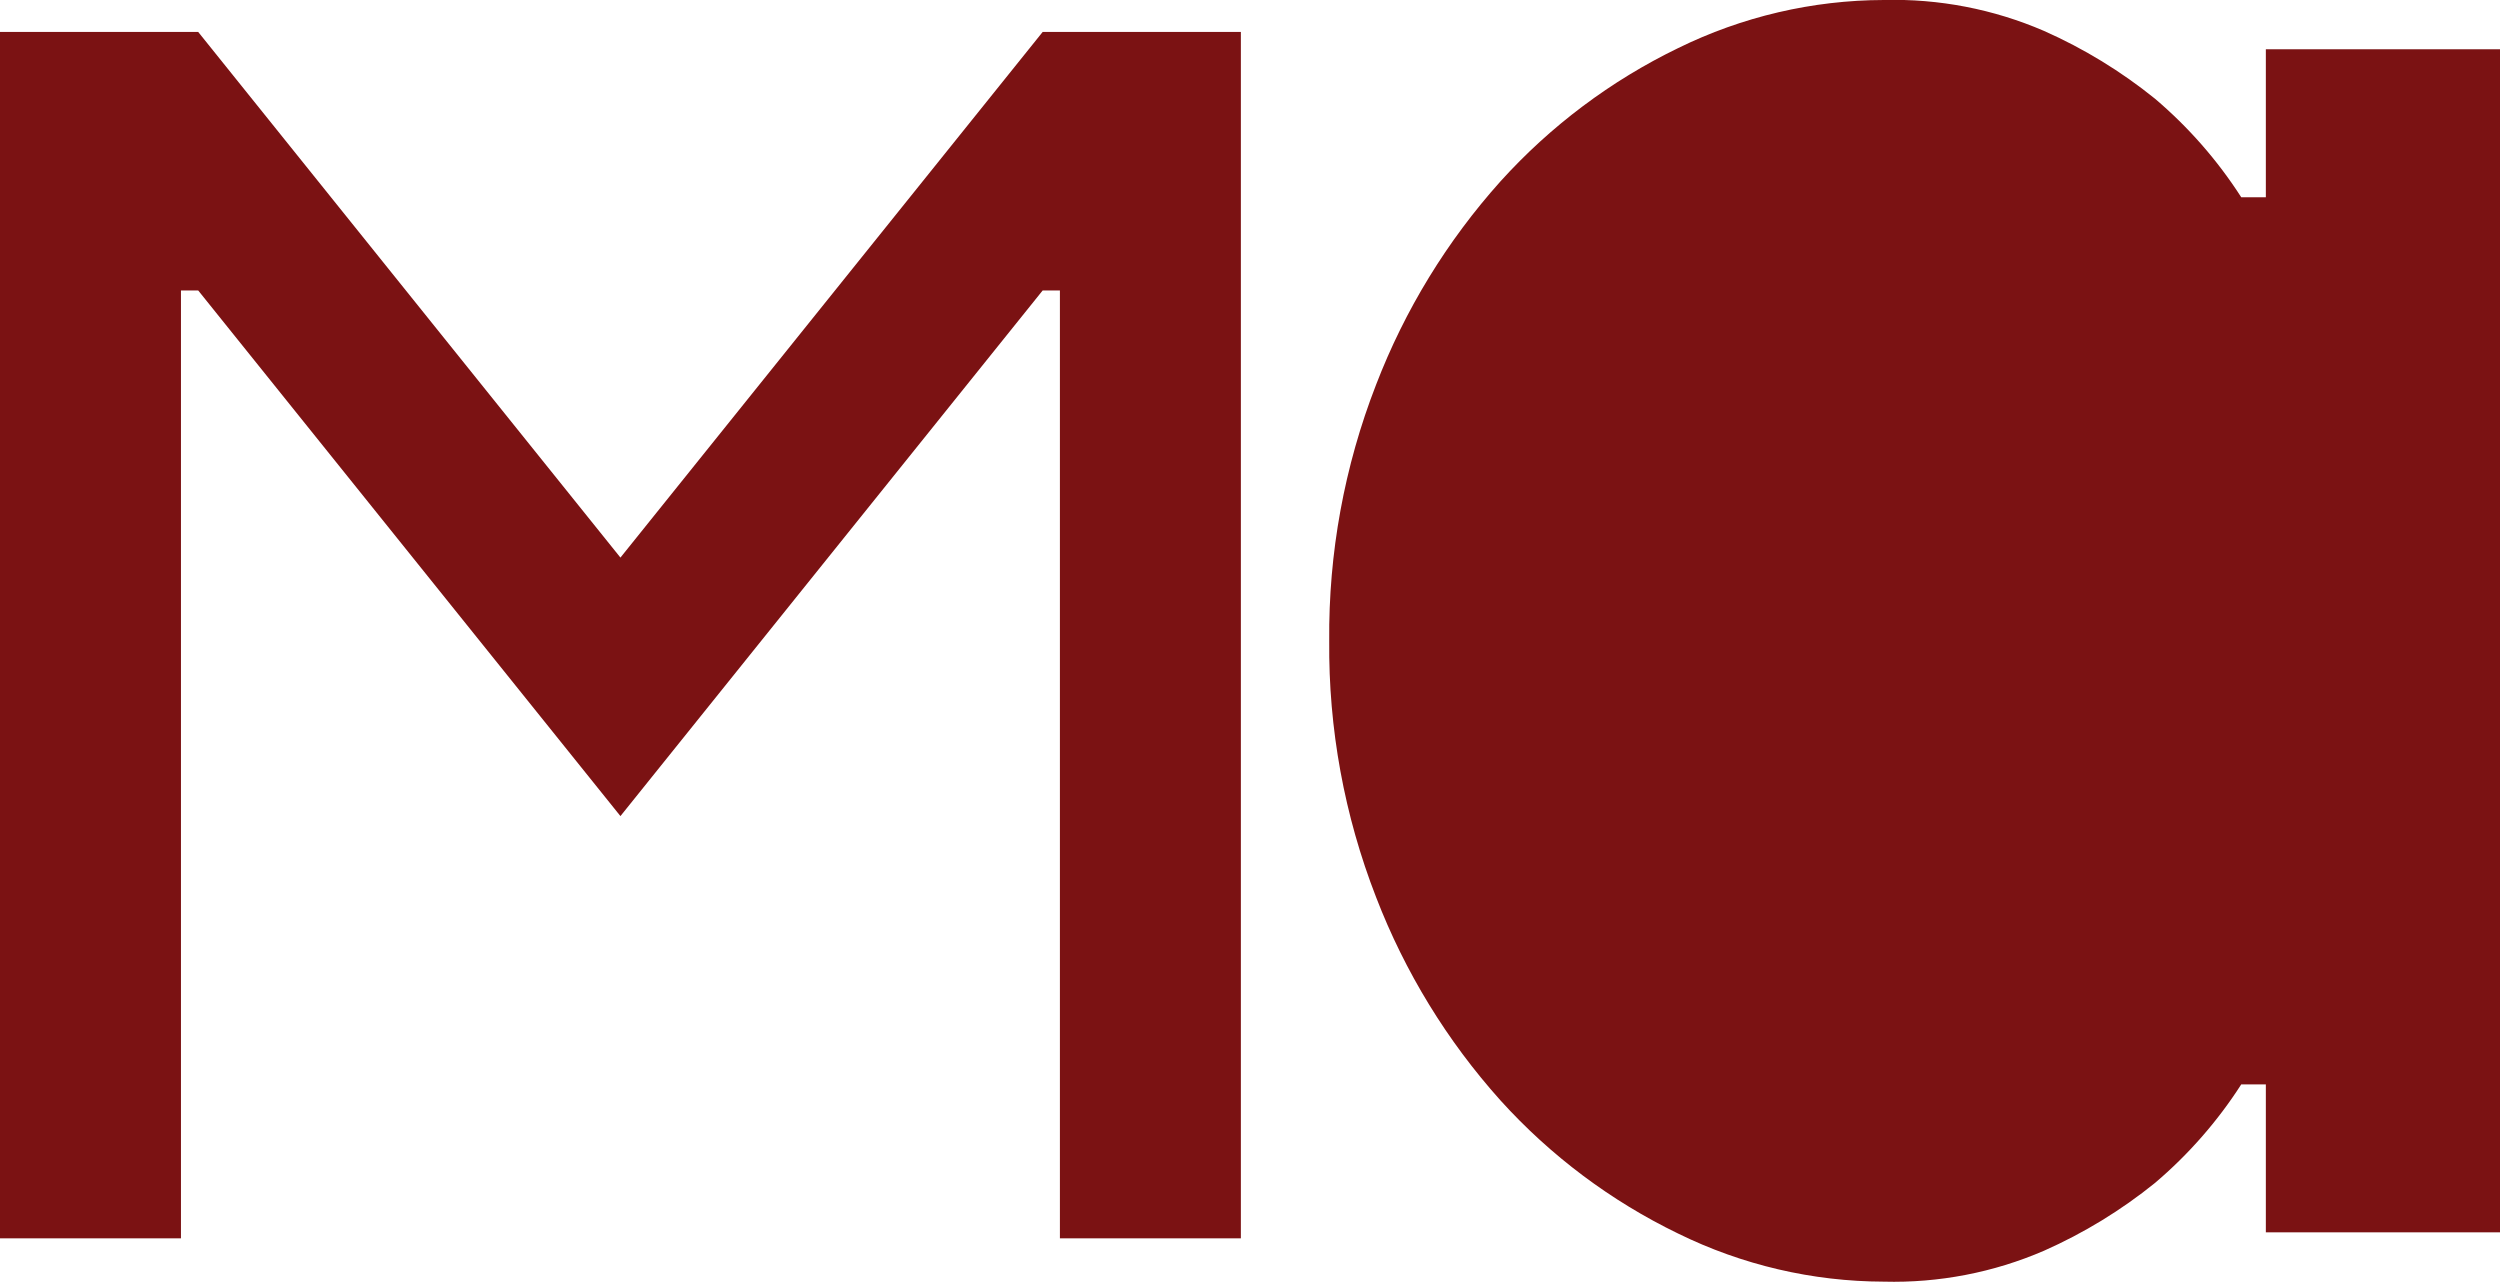
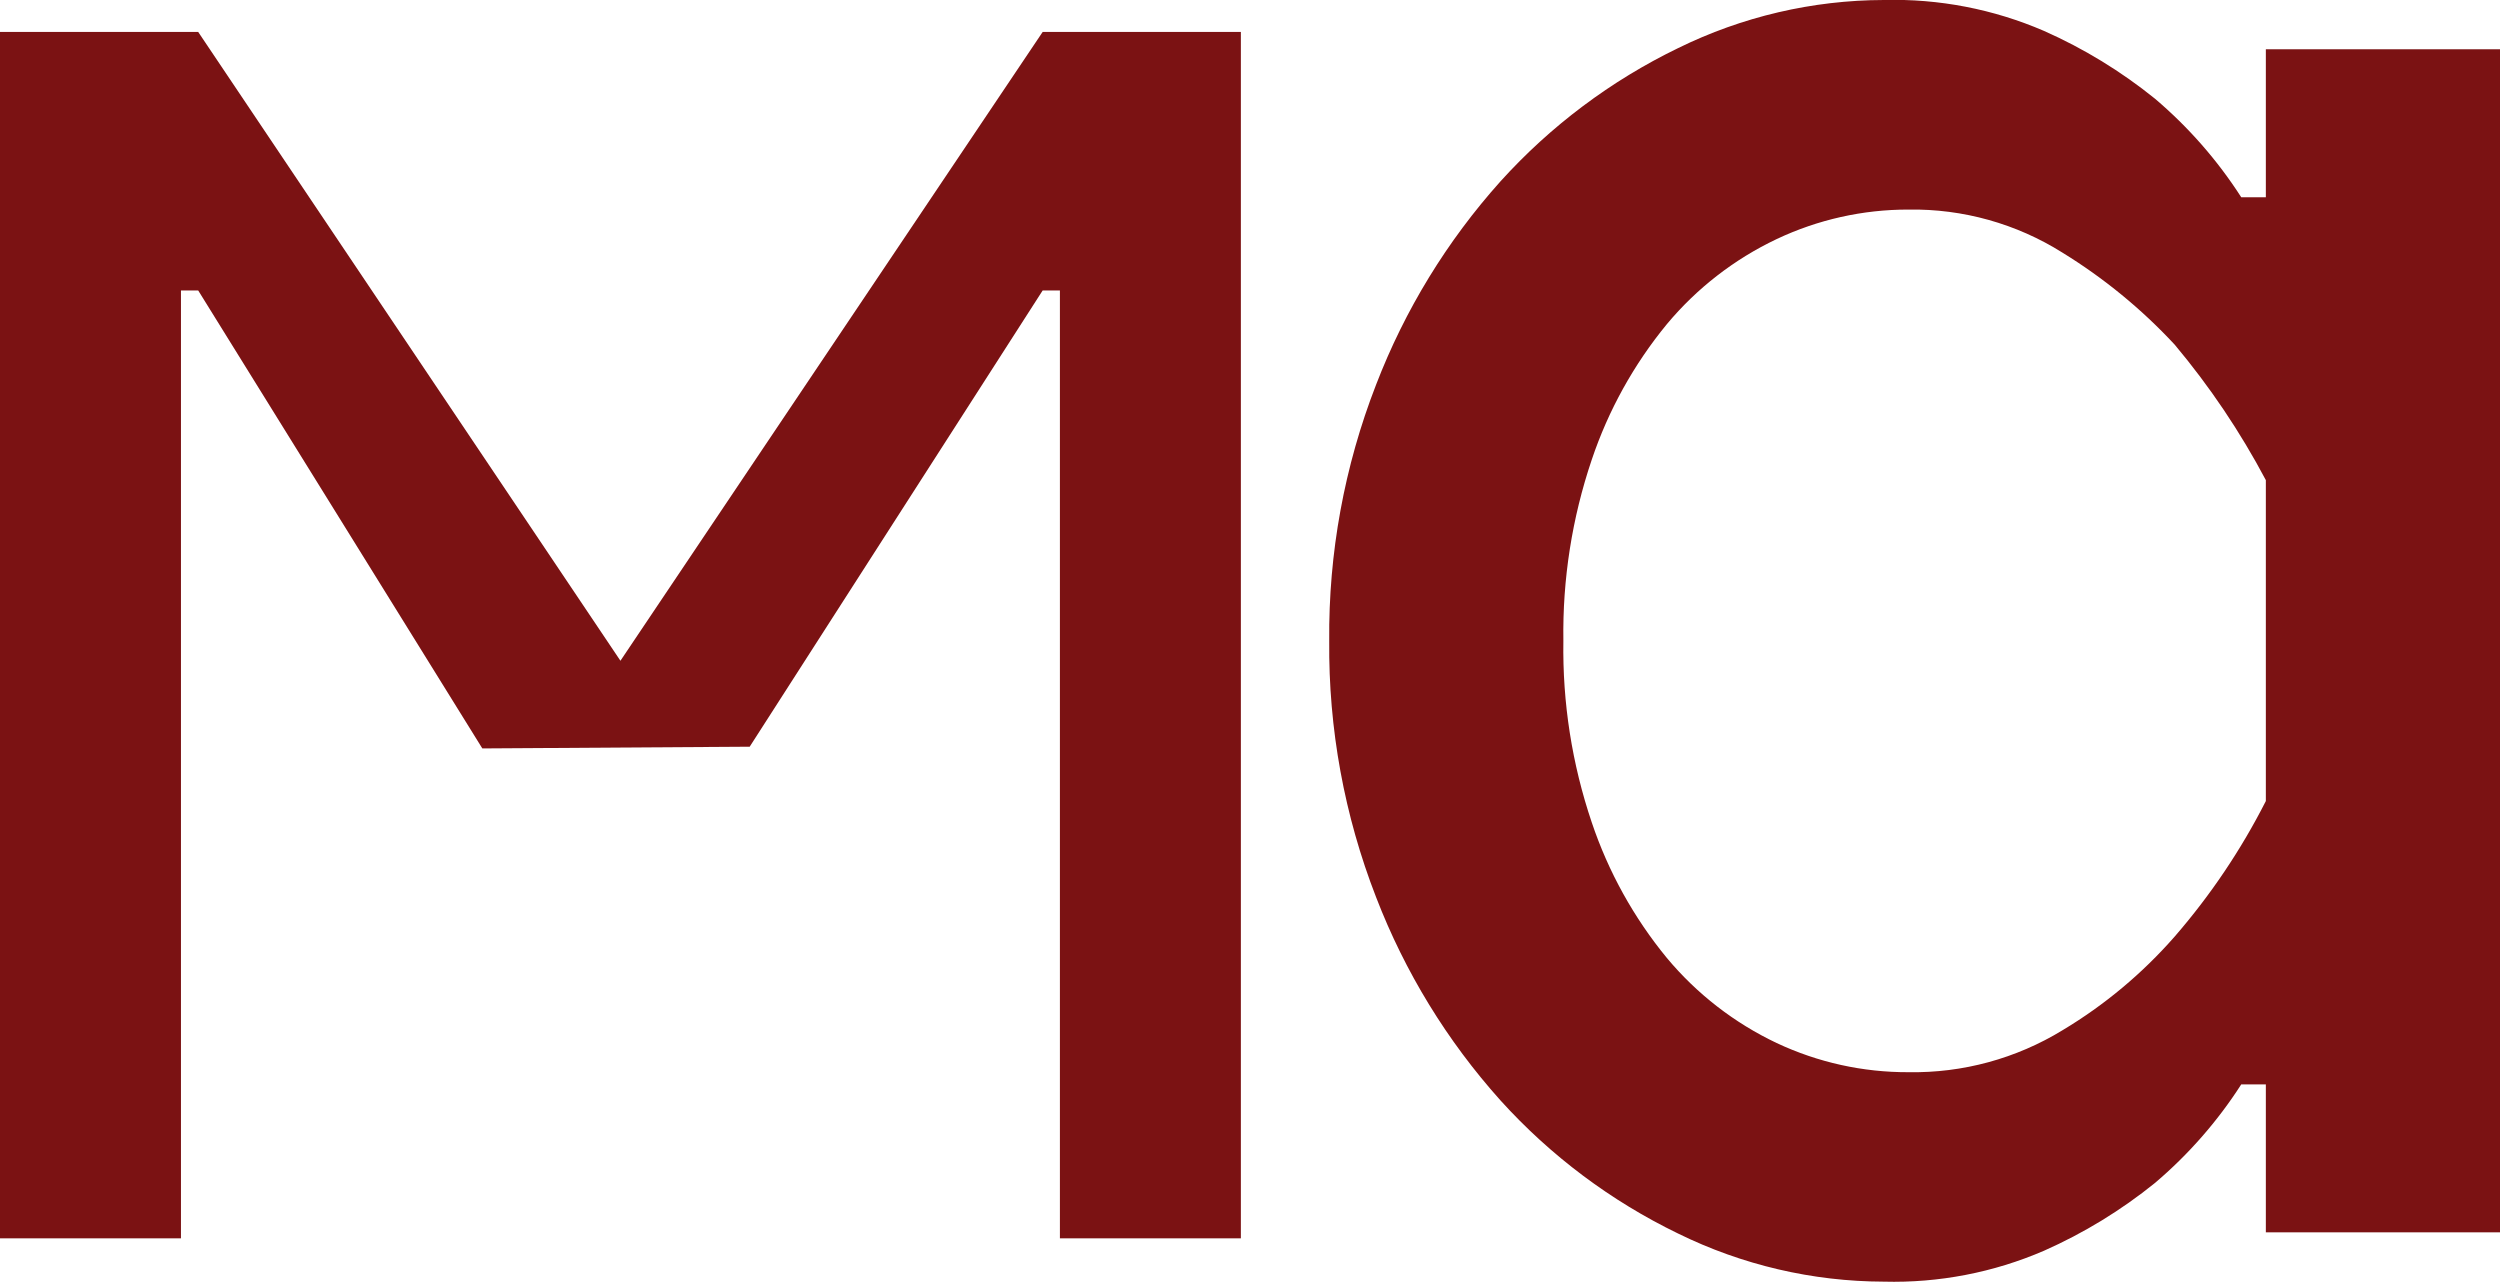
<svg xmlns="http://www.w3.org/2000/svg" viewBox="0 0 217.59 111.55">
  <defs>
    <style>.cls-1{isolation:isolate;}.cls-2{fill:#7b1213;}</style>
  </defs>
  <g id="M" class="cls-1">
    <g id="M-2" data-name="M">
-       <polygon class="cls-2" points="90.75 2.78 54 48.53 17.25 2.78 0 2.78 0 107.78 15.75 107.78 15.75 25.28 17.25 25.28 54 71.03 90.75 25.28 92.25 25.28 92.25 107.78 108 107.78 108 2.78 90.75 2.78" />
+       <polygon class="cls-2" points="90.75 2.78 54 57.51 17.25 2.78 0 2.78 0 107.78 15.75 107.78 15.75 25.28 17.25 25.28 41.98 65.14 65.25 64.99 90.75 25.28 92.25 25.28 92.25 107.78 108 107.78 108 2.78 90.75 2.78" />
    </g>
  </g>
  <g id="a" class="cls-1">
    <g id="a-2" data-name="a">
-       <path class="cls-2" d="M198.84,6.51V19.39H196.7a38.66,38.66,0,0,0-7.51-8.58,43.25,43.25,0,0,0-9.66-5.9,33,33,0,0,0-13.94-2.69,40.82,40.82,0,0,0-17.91,4.19A50.57,50.57,0,0,0,132.23,18a57.38,57.38,0,0,0-10.83,17.7A60,60,0,0,0,117.32,58a60,60,0,0,0,4.08,22.31A57.38,57.38,0,0,0,132.23,98a50.57,50.57,0,0,0,15.45,11.58,40.82,40.82,0,0,0,17.91,4.19,33,33,0,0,0,13.94-2.69,43.25,43.25,0,0,0,9.66-5.9,38.66,38.66,0,0,0,7.51-8.58h2.14v12.88h20.38V6.51Z" transform="translate(-1.63 -2.22)" />
+       <path class="cls-2" d="M198.84,6.51V19.39H196.7a38.66,38.66,0,0,0-7.51-8.58,43.25,43.25,0,0,0-9.66-5.9,33,33,0,0,0-13.94-2.69,40.82,40.82,0,0,0-17.91,4.19A50.57,50.57,0,0,0,132.23,18a57.38,57.38,0,0,0-10.83,17.7A60,60,0,0,0,117.32,58a60,60,0,0,0,4.08,22.31A57.38,57.38,0,0,0,132.23,98a50.57,50.57,0,0,0,15.45,11.58,40.82,40.82,0,0,0,17.91,4.19,33,33,0,0,0,13.94-2.69,43.25,43.25,0,0,0,9.66-5.9,38.66,38.66,0,0,0,7.51-8.58h2.14v12.88h20.38V6.51Zm0,65.43a58.25,58.25,0,0,1-7.94,11.8,40.91,40.91,0,0,1-9.76,8.15,24.88,24.88,0,0,1-13.4,3.65A26.73,26.73,0,0,1,156.26,93a28.17,28.17,0,0,1-9.55-7.4,37.29,37.29,0,0,1-6.54-11.8A47,47,0,0,1,137.7,58a47,47,0,0,1,2.47-15.77,37.29,37.29,0,0,1,6.54-11.8,28.17,28.17,0,0,1,9.55-7.4,26.73,26.73,0,0,1,11.48-2.57,24.44,24.44,0,0,1,13.4,3.75,46.83,46.83,0,0,1,9.76,8,67.65,67.65,0,0,1,7.94,11.8Z" transform="translate(-1.63 -2.22)" />
    </g>
  </g>
</svg>
